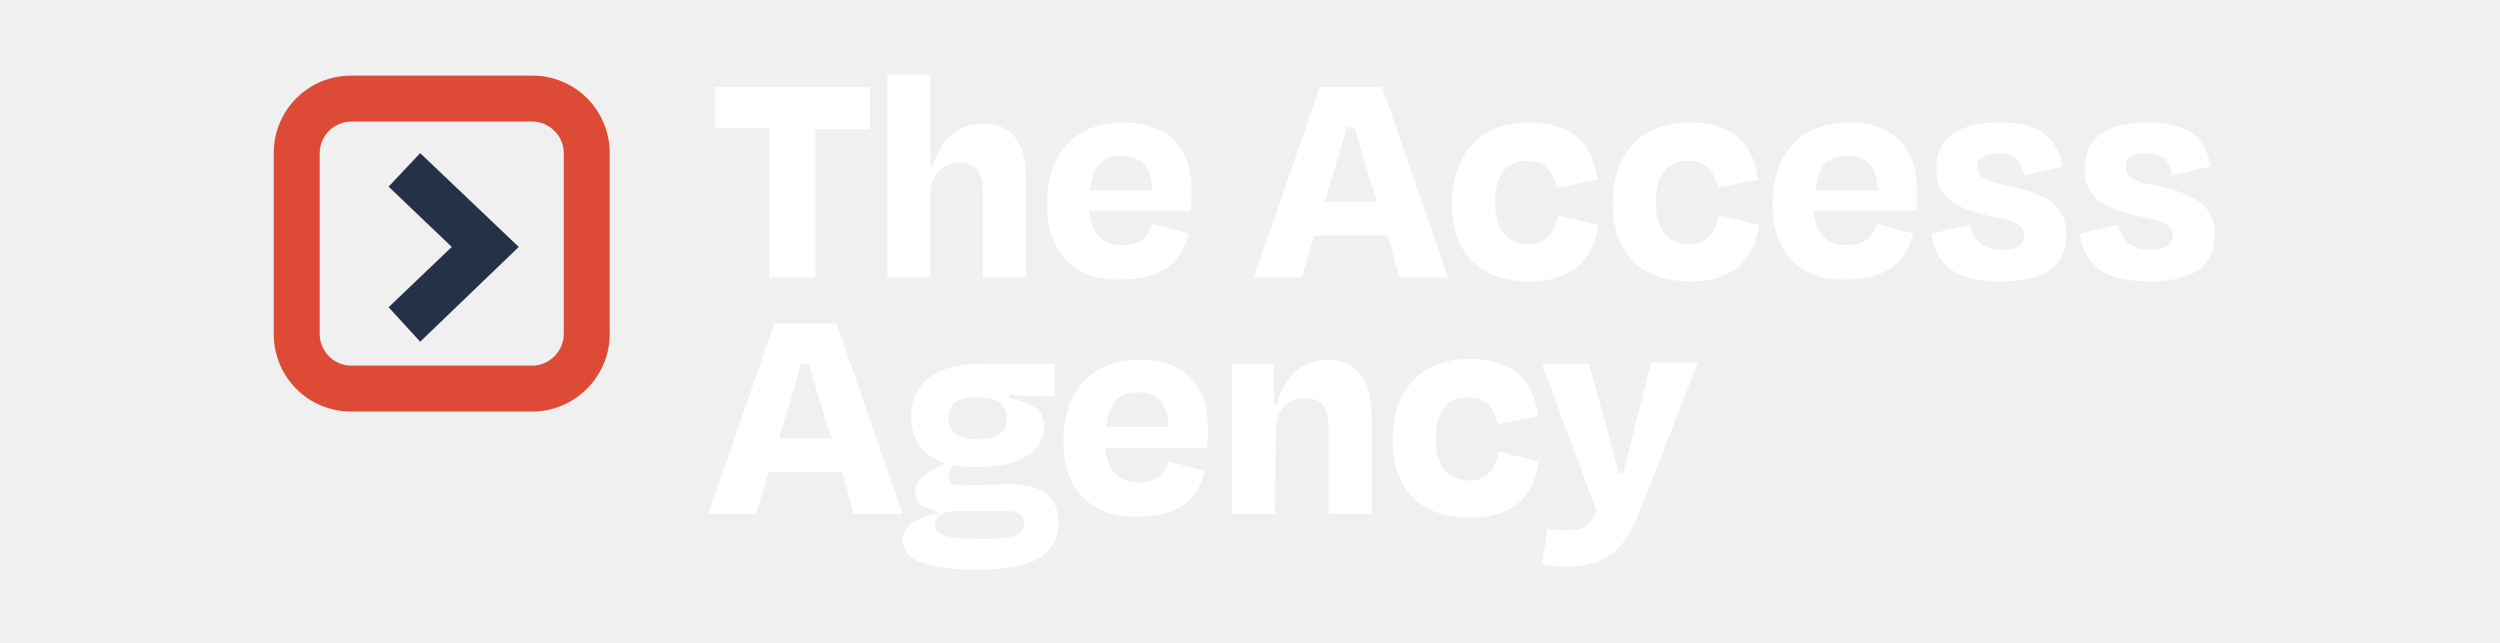
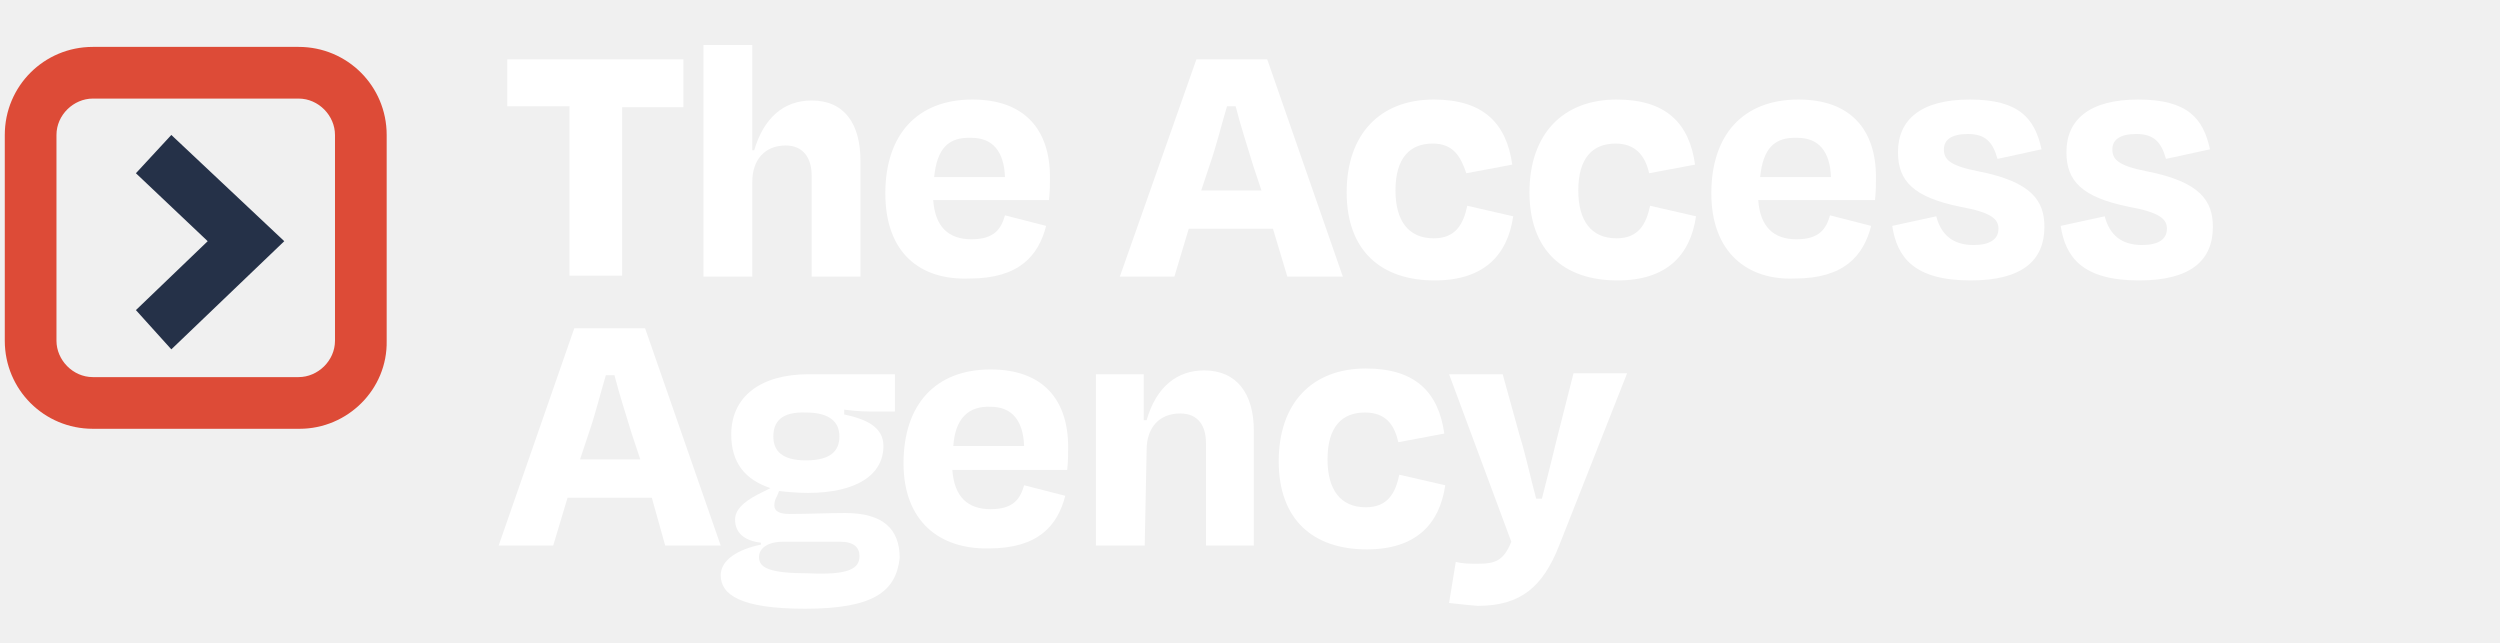
<svg xmlns="http://www.w3.org/2000/svg" version="1.1" id="Layer_1" x="0px" y="0px" viewBox="0 0 261.2 67.1" style="enable-background:new 0 0 261.2 67.1;" xml:space="preserve">
  <style type="text/css">
	.st0{fill:#FFFFFF;}
	.st1{fill:#DD4B37;}
	.st2{fill:#253148;}
</style>
  <g>
-     <path class="st0" d="M74.7,9.1h16.2v4.4h-5.7V29h-4.8V13.4h-5.7C74.7,13.4,74.7,9.1,74.7,9.1z" />
-     <path class="st0" d="M97.2,29h-4.5V7.8h4.5v9.7h0.2c0.9-3,2.7-4.6,5.3-4.6c3,0,4.5,2.1,4.5,5.5v10.6h-4.5v-9.3   c0-1.6-0.8-2.7-2.4-2.7c-1.9,0-3.1,1.3-3.1,3.3V29z" />
-     <path class="st0" d="M109.4,21.4c0-5.4,2.9-8.6,8-8.6c4.8,0,7.1,2.8,7.1,7.1c0,0.6,0,1.3-0.1,2.1h-10.6c0.2,2.5,1.4,3.6,3.5,3.6   c2.1,0,2.7-1,3.1-2.2l3.8,1c-0.7,2.7-2.5,4.8-7,4.8C112.6,29.4,109.4,26.8,109.4,21.4z M113.9,19.9h6.5c-0.1-2.4-1.1-3.6-3.1-3.6   C115.2,16.2,114.1,17.3,113.9,19.9z" />
-     <path class="st0" d="M145,24.6h-7.7l-1.3,4.4H131l6.9-19.9h6.5l6.9,19.9h-5.1L145,24.6z M138.4,21.1h5.5l-0.8-2.4   c-0.5-1.8-1.1-3.6-1.6-5.4h-0.8c-0.5,1.8-1,3.6-1.6,5.4L138.4,21.1z" />
-     <path class="st0" d="M159.6,16.8c-2.1,0-3.4,1.3-3.4,4.3c0,2.7,1.1,4.4,3.5,4.4c2,0,2.7-1.3,3.1-3l4.2,1c-0.5,3.6-2.7,5.9-7.2,5.9   c-4.9,0-8.1-2.7-8.1-8.1s3.1-8.5,8-8.5c4.6,0,6.7,2.2,7.2,6l-4.2,0.8C162.2,18,161.5,16.8,159.6,16.8z" />
-     <path class="st0" d="M176.4,16.8c-2.1,0-3.4,1.3-3.4,4.3c0,2.7,1.1,4.4,3.5,4.4c2,0,2.7-1.3,3.1-3l4.2,1c-0.5,3.6-2.7,5.9-7.2,5.9   c-4.9,0-8.1-2.7-8.1-8.1s3.1-8.5,8-8.5c4.6,0,6.7,2.2,7.2,6l-4.2,0.8C179.1,18,178.3,16.8,176.4,16.8z" />
-     <path class="st0" d="M185.2,21.4c0-5.4,2.9-8.6,8-8.6c4.8,0,7.1,2.8,7.1,7.1c0,0.6,0,1.3-0.1,2.1h-10.7c0.2,2.5,1.4,3.6,3.5,3.6   s2.7-1,3.1-2.2l3.8,1c-0.7,2.7-2.5,4.8-7,4.8C188.5,29.4,185.2,26.8,185.2,21.4z M189.7,19.9h6.5c-0.1-2.4-1.1-3.6-3.1-3.6   C191,16.2,189.9,17.3,189.7,19.9z" />
-     <path class="st0" d="M201.8,24.4l4-0.9c0.4,1.7,1.5,2.6,3.4,2.6c1.5,0,2.3-0.5,2.3-1.5c0-0.9-0.6-1.5-3.5-2c-4.3-0.9-5.7-2.4-5.7-5   c0-3,2.1-4.8,6.6-4.8c4.6,0,6,1.8,6.6,4.6l-4,0.9c-0.4-1.6-1.1-2.3-2.7-2.3c-1.5,0-2.2,0.5-2.2,1.4c0,0.9,0.4,1.5,3.2,2   c4.9,1,6.1,2.7,6.1,5.1c0,3.1-2,4.9-6.8,4.9C203.8,29.4,202.2,27.3,201.8,24.4z" />
-     <path class="st0" d="M217.3,24.4l4-0.9c0.4,1.7,1.5,2.6,3.4,2.6c1.5,0,2.3-0.5,2.3-1.5c0-0.9-0.6-1.5-3.5-2c-4.3-0.9-5.7-2.4-5.7-5   c0-3,2.1-4.8,6.6-4.8c4.6,0,6,1.8,6.6,4.6l-4,0.9c-0.4-1.6-1.1-2.3-2.7-2.3c-1.5,0-2.2,0.5-2.2,1.4c0,0.9,0.4,1.5,3.2,2   c4.9,1,6.1,2.7,6.1,5.1c0,3.1-2,4.9-6.8,4.9C219.3,29.4,217.7,27.3,217.3,24.4z" />
-     <path class="st0" d="M88,49.3h-7.7L79,53.7H74l6.9-19.9h6.5l6.9,19.9h-5.1L88,49.3z M81.4,45.8h5.5l-0.8-2.4   c-0.5-1.8-1.1-3.6-1.6-5.4h-0.8c-0.5,1.8-1,3.6-1.6,5.4L81.4,45.8z" />
-     <path class="st0" d="M102,59.5c-6,0-7.7-1.3-7.7-3.1c0-1.4,1.6-2.4,3.7-2.8v-0.2c-1.6-0.2-2.4-1-2.4-2.1c0-0.9,0.7-1.6,2-2.3   l1.2-0.6c-2.4-0.8-3.6-2.4-3.6-4.9c0-3.5,2.7-5.5,7.1-5.5h7.9v3.4h-1.7c-0.8,0-1.7,0-3-0.2v0.4c2,0.4,3.6,1.1,3.6,2.9   c0,2.6-2.5,4.3-6.9,4.3c-0.9,0-1.9-0.1-2.6-0.2l-0.2,0.4c-0.2,0.3-0.3,0.6-0.3,0.9c0,0.5,0.4,0.8,1.4,0.8c1.7,0,3.5-0.1,5.1-0.1   c3.5,0,5,1.5,5,4.1C110.4,57.9,108.3,59.5,102,59.5z M107,54.7c0-0.8-0.5-1.3-1.8-1.3h-5.3c-1.4,0-2.2,0.6-2.2,1.4   c0,1,0.9,1.5,4.6,1.5C106.1,56.4,107,55.8,107,54.7z M99.1,43.7c0,1.3,0.8,2.2,3,2.2c2.3,0,3.1-0.9,3.1-2.2c0-1.3-0.9-2.2-3.1-2.2   C99.8,41.4,99.1,42.4,99.1,43.7z" />
-     <path class="st0" d="M111.1,46.2c0-5.4,2.9-8.6,8-8.6c4.8,0,7.1,2.8,7.1,7.1c0,0.6,0,1.3-0.1,2.1h-10.6c0.2,2.5,1.4,3.6,3.5,3.6   s2.7-1,3.1-2.2l3.8,1c-0.7,2.7-2.5,4.8-7,4.8C114.4,54.1,111.1,51.5,111.1,46.2z M115.6,44.6h6.5c-0.1-2.4-1.1-3.6-3.1-3.6   C117,40.9,115.8,42,115.6,44.6z" />
-     <path class="st0" d="M133.2,53.7h-4.5V38h4.4v4.2h0.3c0.9-3.1,2.8-4.6,5.3-4.6c3,0,4.6,2.1,4.6,5.5v10.6h-4.5v-9.4   c0-1.6-0.7-2.7-2.4-2.7c-1.9,0-3.1,1.3-3.1,3.3L133.2,53.7L133.2,53.7z" />
-     <path class="st0" d="M153.4,41.5c-2.1,0-3.4,1.3-3.4,4.3c0,2.7,1.1,4.4,3.5,4.4c2,0,2.7-1.3,3.1-3l4.2,1c-0.5,3.6-2.7,5.9-7.2,5.9   c-4.9,0-8.1-2.7-8.1-8.1s3.1-8.5,8-8.5c4.6,0,6.7,2.2,7.2,6l-4.2,0.8C156.1,42.7,155.4,41.5,153.4,41.5z" />
-     <path class="st0" d="M161.1,59l0.6-3.8c0.6,0.2,1.3,0.2,2,0.2c1.6,0,2.4-0.3,3.1-2L161.1,38h4.9l1.6,5.7c0.5,1.7,1,3.8,1.5,5.7h0.5   c0.5-2,1-3.9,1.4-5.6l1.5-5.9h4.9l-6.2,15.8c-1.5,3.8-3.5,5.5-7.5,5.5C162.6,59.2,162,59.1,161.1,59z" />
+     <path class="st0" d="M53,6.2h18.4v5H65v17.6h-5.5V11.1H53V6.2z" />
+     <path class="st0" d="M78.6,28.9h-5.1V4.7h5.1v11h0.2c1-3.4,3.1-5.2,6-5.2c3.4,0,5.1,2.4,5.1,6.3v12.1h-5.1V18.3   c0-1.8-0.9-3.1-2.7-3.1c-2.2,0-3.5,1.5-3.5,3.8V28.9z" />
+     <path class="st0" d="M92.5,20.2c0-6.1,3.3-9.8,9.1-9.8c5.5,0,8.1,3.2,8.1,8.1c0,0.7,0,1.5-0.1,2.4H97.5c0.2,2.8,1.6,4.1,4,4.1   s3.1-1.1,3.5-2.5l4.3,1.1c-0.8,3.1-2.8,5.5-8,5.5C96.1,29.3,92.5,26.4,92.5,20.2z M97.6,18.5h7.4c-0.1-2.7-1.3-4.1-3.5-4.1   C99.1,14.3,97.9,15.5,97.6,18.5z" />
+     <path class="st0" d="M133,23.9h-8.8l-1.5,5h-5.7L125,6.2h7.4l7.9,22.7h-5.8L133,23.9z M125.5,19.9h6.3l-0.9-2.7   c-0.6-2-1.3-4.1-1.8-6.1h-0.9c-0.6,2-1.1,4.1-1.8,6.1L125.5,19.9z" />
+     <path class="st0" d="M149.7,15c-2.4,0-3.9,1.5-3.9,4.9c0,3.1,1.3,5,4,5c2.3,0,3.1-1.5,3.5-3.4l4.8,1.1c-0.6,4.1-3.1,6.7-8.2,6.7   c-5.6,0-9.2-3.1-9.2-9.2s3.5-9.7,9.1-9.7c5.2,0,7.6,2.5,8.2,6.8l-4.8,0.9C152.6,16.3,151.8,15,149.7,15z" />
+     <path class="st0" d="M168.8,15c-2.4,0-3.9,1.5-3.9,4.9c0,3.1,1.3,5,4,5c2.3,0,3.1-1.5,3.5-3.4l4.8,1.1c-0.6,4.1-3.1,6.7-8.2,6.7   c-5.6,0-9.2-3.1-9.2-9.2s3.5-9.7,9.1-9.7c5.2,0,7.6,2.5,8.2,6.8l-4.8,0.9C171.9,16.3,170.9,15,168.8,15z" />
+     <path class="st0" d="M178.8,20.2c0-6.1,3.3-9.8,9.1-9.8c5.5,0,8.1,3.2,8.1,8.1c0,0.7,0,1.5-0.1,2.4h-12.2c0.2,2.8,1.6,4.1,4,4.1   c2.4,0,3.1-1.1,3.5-2.5l4.3,1.1c-0.8,3.1-2.8,5.5-8,5.5C182.6,29.3,178.8,26.4,178.8,20.2z M183.9,18.5h7.4   c-0.1-2.7-1.3-4.1-3.5-4.1C185.4,14.3,184.2,15.5,183.9,18.5z" />
+     <path class="st0" d="M197.7,23.6l4.6-1c0.5,1.9,1.7,3,3.9,3c1.7,0,2.6-0.6,2.6-1.7c0-1-0.7-1.7-4-2.3c-4.9-1-6.5-2.7-6.5-5.7   c0-3.4,2.4-5.5,7.5-5.5c5.2,0,6.8,2,7.5,5.2l-4.6,1c-0.5-1.8-1.3-2.6-3.1-2.6c-1.7,0-2.5,0.6-2.5,1.6s0.5,1.7,3.6,2.3   c5.6,1.1,6.9,3.1,6.9,5.8c0,3.5-2.3,5.6-7.7,5.6C200,29.3,198.2,26.9,197.7,23.6z" />
+     <path class="st0" d="M215.3,23.6l4.6-1c0.5,1.9,1.7,3,3.9,3c1.7,0,2.6-0.6,2.6-1.7c0-1-0.7-1.7-4-2.3c-4.9-1-6.5-2.7-6.5-5.7   c0-3.4,2.4-5.5,7.5-5.5c5.2,0,6.8,2,7.5,5.2l-4.6,1c-0.5-1.8-1.3-2.6-3.1-2.6c-1.7,0-2.5,0.6-2.5,1.6s0.5,1.7,3.6,2.3   c5.6,1.1,6.9,3.1,6.9,5.8c0,3.5-2.3,5.6-7.7,5.6C217.6,29.3,215.8,26.9,215.3,23.6z" />
+     <path class="st0" d="M68.1,52h-8.8l-1.5,5h-5.7l7.9-22.7h7.4L75.3,57h-5.8L68.1,52z M60.6,48h6.3L66,45.3c-0.6-2-1.3-4.1-1.8-6.1   h-0.9c-0.6,2-1.1,4.1-1.8,6.1L60.6,48z" />
+     <path class="st0" d="M84.1,63.6c-6.8,0-8.8-1.5-8.8-3.5c0-1.6,1.8-2.7,4.2-3.2v-0.2c-1.8-0.2-2.7-1.1-2.7-2.4c0-1,0.8-1.8,2.3-2.6   l1.4-0.7c-2.7-0.9-4.1-2.7-4.1-5.6c0-4,3.1-6.3,8.1-6.3h9V43h-1.9c-0.9,0-1.9,0-3.4-0.2v0.5c2.3,0.5,4.1,1.3,4.1,3.3   c0,3-2.8,4.9-7.9,4.9c-1,0-2.2-0.1-3-0.2l-0.2,0.5c-0.2,0.3-0.3,0.7-0.3,1c0,0.6,0.5,0.9,1.6,0.9c1.9,0,4-0.1,5.8-0.1   c4,0,5.7,1.7,5.7,4.7C93.6,61.8,91.3,63.6,84.1,63.6z M89.8,58.1c0-0.9-0.6-1.5-2-1.5h-6c-1.6,0-2.5,0.7-2.5,1.6   c0,1.1,1,1.7,5.2,1.7C88.7,60.1,89.8,59.4,89.8,58.1z M80.8,45.6c0,1.5,0.9,2.5,3.4,2.5c2.6,0,3.5-1,3.5-2.5c0-1.5-1-2.5-3.5-2.5   C81.6,43,80.8,44.1,80.8,45.6z" />
+     <path class="st0" d="M94.4,48.4c0-6.1,3.3-9.8,9.1-9.8c5.5,0,8.1,3.2,8.1,8.1c0,0.7,0,1.5-0.1,2.4H99.5c0.2,2.8,1.6,4.1,4,4.1   s3.1-1.1,3.5-2.5l4.3,1.1c-0.8,3.1-2.8,5.5-8,5.5C98.2,57.4,94.4,54.5,94.4,48.4z M99.6,46.6h7.4c-0.1-2.7-1.3-4.1-3.5-4.1   C101.2,42.4,99.8,43.7,99.6,46.6z" />
+     <path class="st0" d="M119.6,57h-5.1V39.1h5v4.8h0.3c1-3.5,3.2-5.2,6-5.2c3.4,0,5.2,2.4,5.2,6.3V57H126V46.3c0-1.8-0.8-3.1-2.7-3.1   c-2.2,0-3.5,1.5-3.5,3.8L119.6,57L119.6,57z" />
+     <path class="st0" d="M142.6,43.1c-2.4,0-3.9,1.5-3.9,4.9c0,3.1,1.3,5,4,5c2.3,0,3.1-1.5,3.5-3.4l4.8,1.1c-0.6,4.1-3.1,6.7-8.2,6.7   c-5.6,0-9.2-3.1-9.2-9.2s3.5-9.7,9.1-9.7c5.2,0,7.6,2.5,8.2,6.8l-4.8,0.9C145.7,44.5,144.9,43.1,142.6,43.1z" />
+     <path class="st0" d="M151.4,63l0.7-4.3c0.7,0.2,1.5,0.2,2.3,0.2c1.8,0,2.7-0.3,3.5-2.3l-6.5-17.5h5.6l1.8,6.5   c0.6,1.9,1.1,4.3,1.7,6.5h0.6c0.6-2.3,1.1-4.4,1.6-6.4l1.7-6.7h5.6l-7.1,18c-1.7,4.3-4,6.3-8.5,6.3C153.1,63.2,152.4,63.1,151.4,63   z" />
  </g>
  <g>
    <g>
-       <path class="st1" d="M55.6,43H36.7c-4.5,0-8.1-3.6-8.1-8.1V16c0-4.5,3.6-8.1,8.1-8.1h18.9c4.5,0,8.1,3.6,8.1,8.1v18.9    C63.7,39.4,60,43,55.6,43z M36.7,12.7c-1.8,0-3.3,1.5-3.3,3.3v18.9c0,1.8,1.5,3.3,3.3,3.3h18.9c1.8,0,3.3-1.5,3.3-3.3V16    c0-1.8-1.5-3.3-3.3-3.3H36.7z" />
-       <polygon class="st2" points="43.9,35.7 40.6,32.1 47.2,25.8 40.6,19.5 43.9,16 54.2,25.8   " />
+       <path class="st1" d="M31.3,44.8H9.7c-5.1,0-9.2-4.1-9.2-9.2V14.1c0-5.1,4.1-9.2,9.2-9.2h21.5c5.1,0,9.2,4.1,9.2,9.2v21.5    C40.5,40.7,36.3,44.8,31.3,44.8z M9.7,10.3c-2,0-3.8,1.7-3.8,3.8v21.5c0,2,1.7,3.8,3.8,3.8h21.5c2,0,3.8-1.7,3.8-3.8V14.1    c0-2-1.7-3.8-3.8-3.8H9.7z" />
+       <polygon class="st2" points="17.9,36.5 14.2,32.4 21.7,25.2 14.2,18.1 17.9,14.1 29.7,25.2   " />
    </g>
  </g>
</svg>
